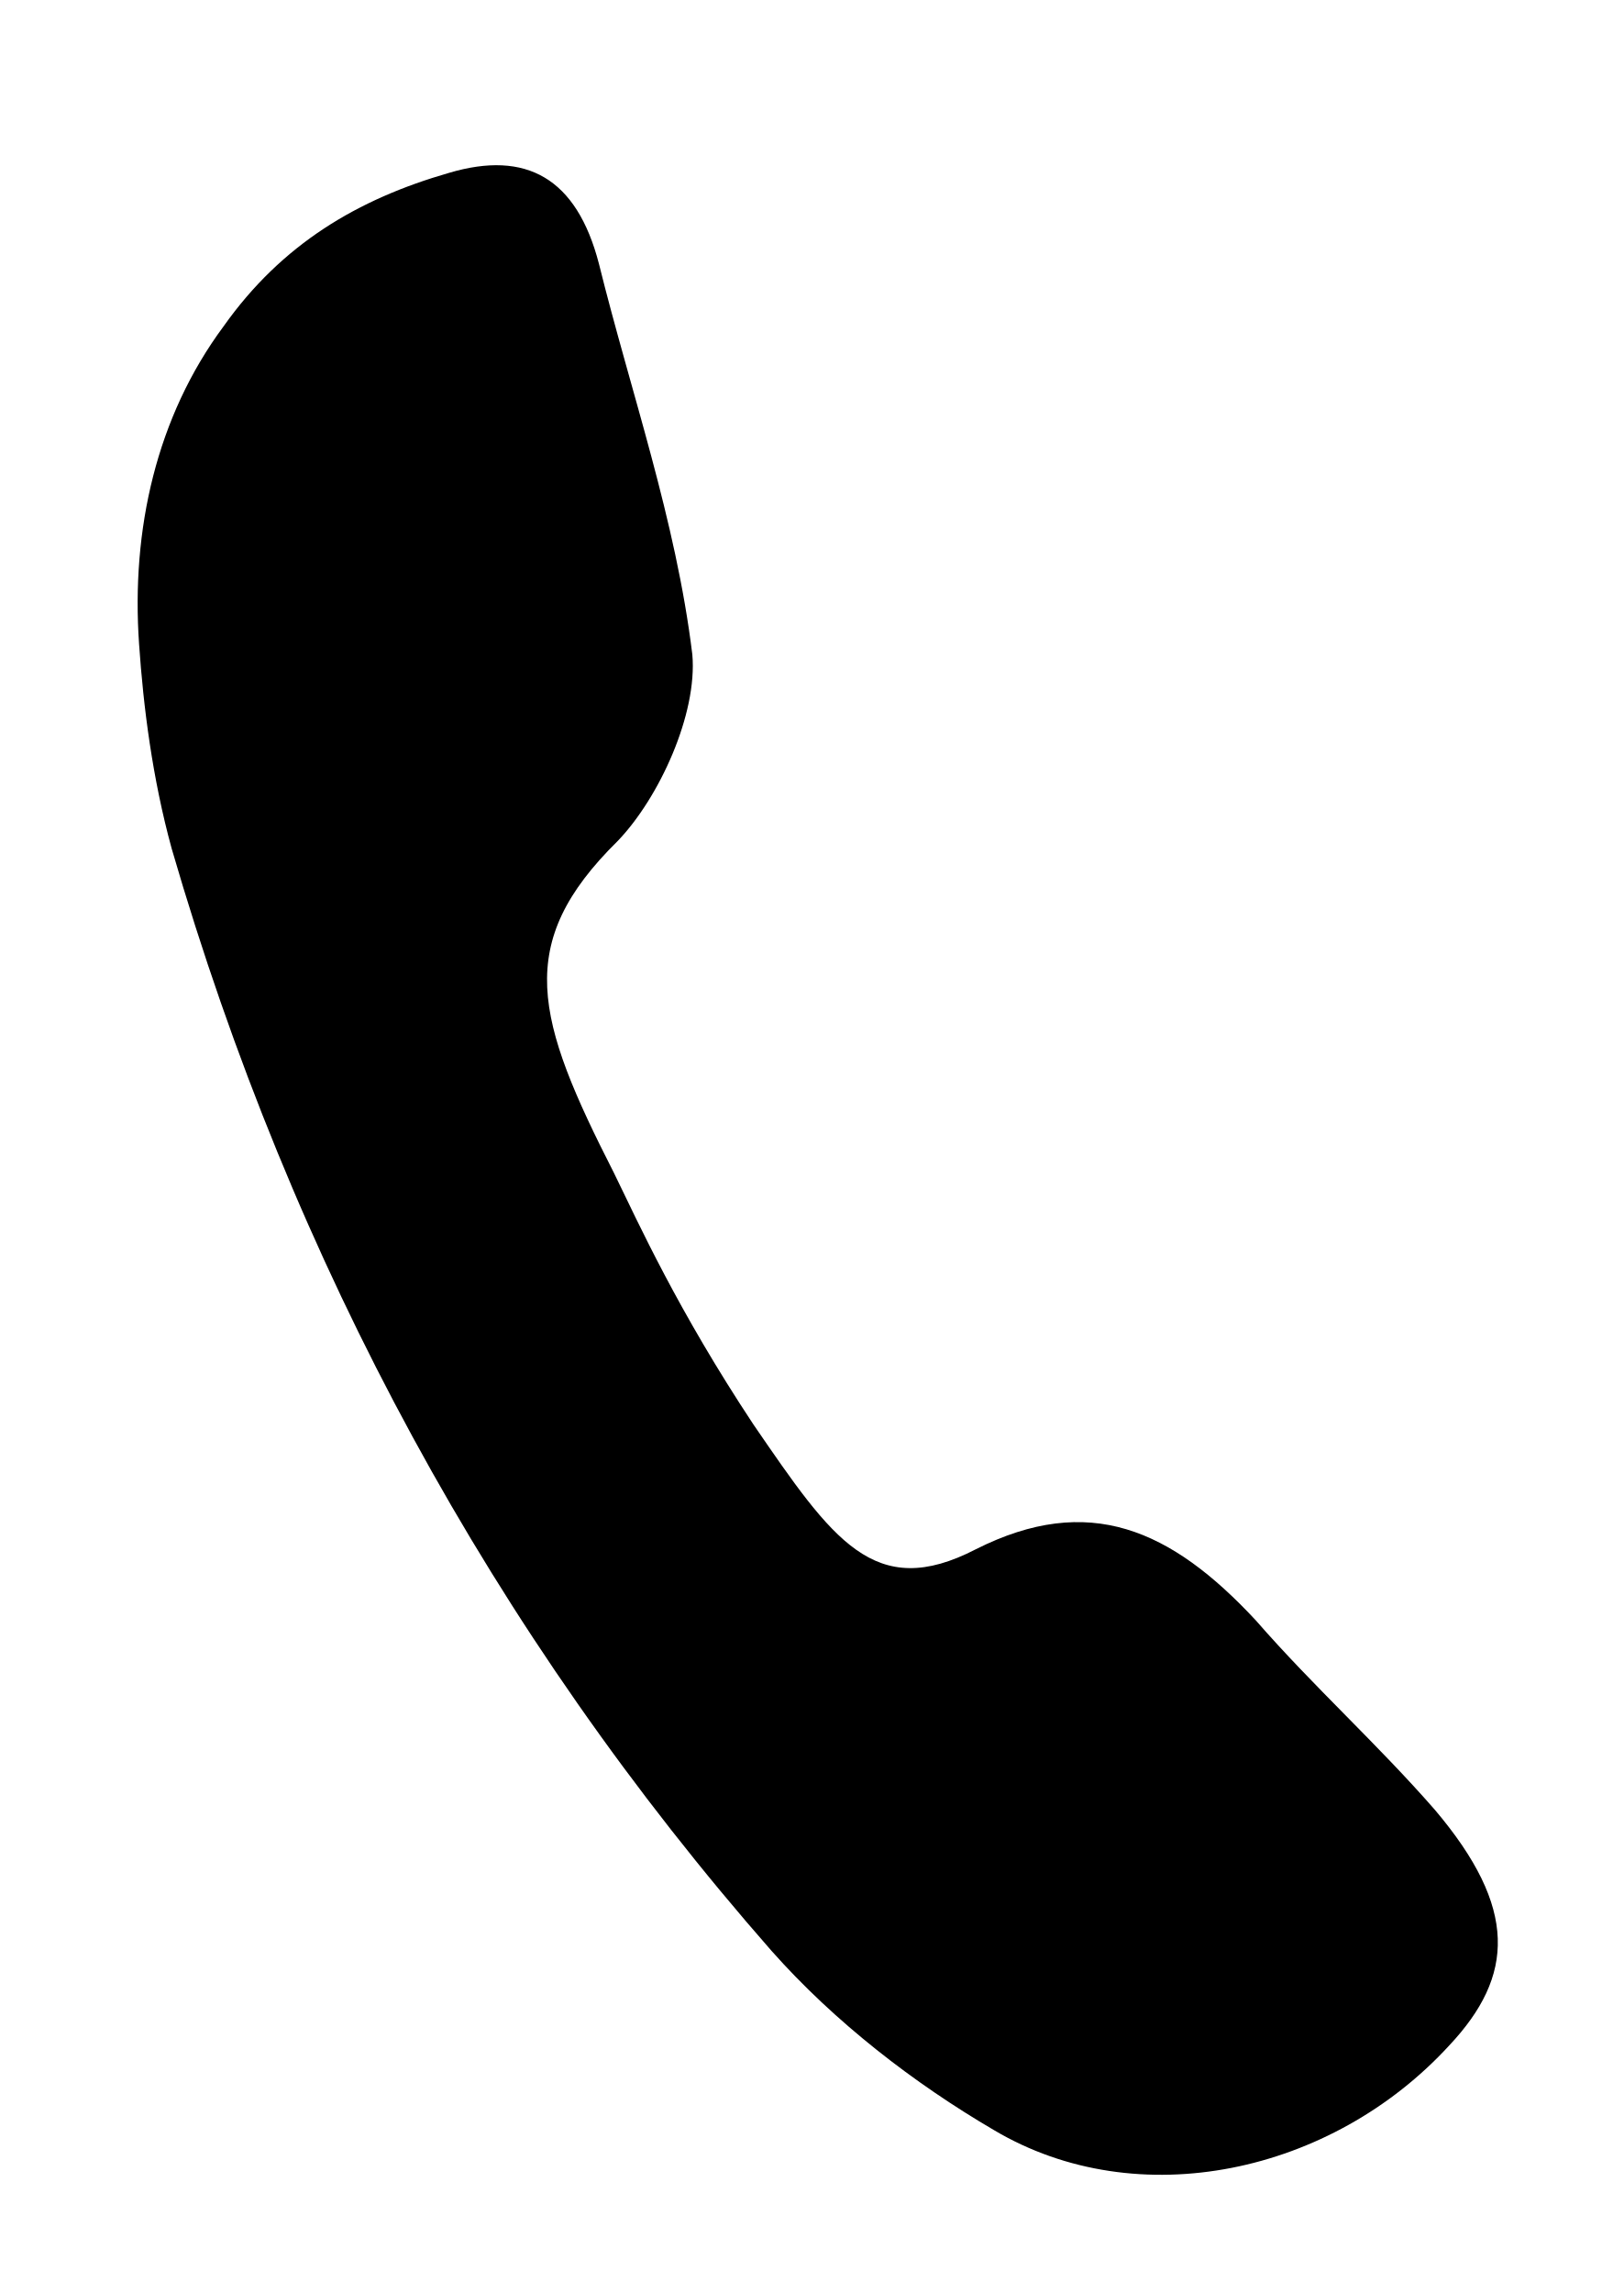
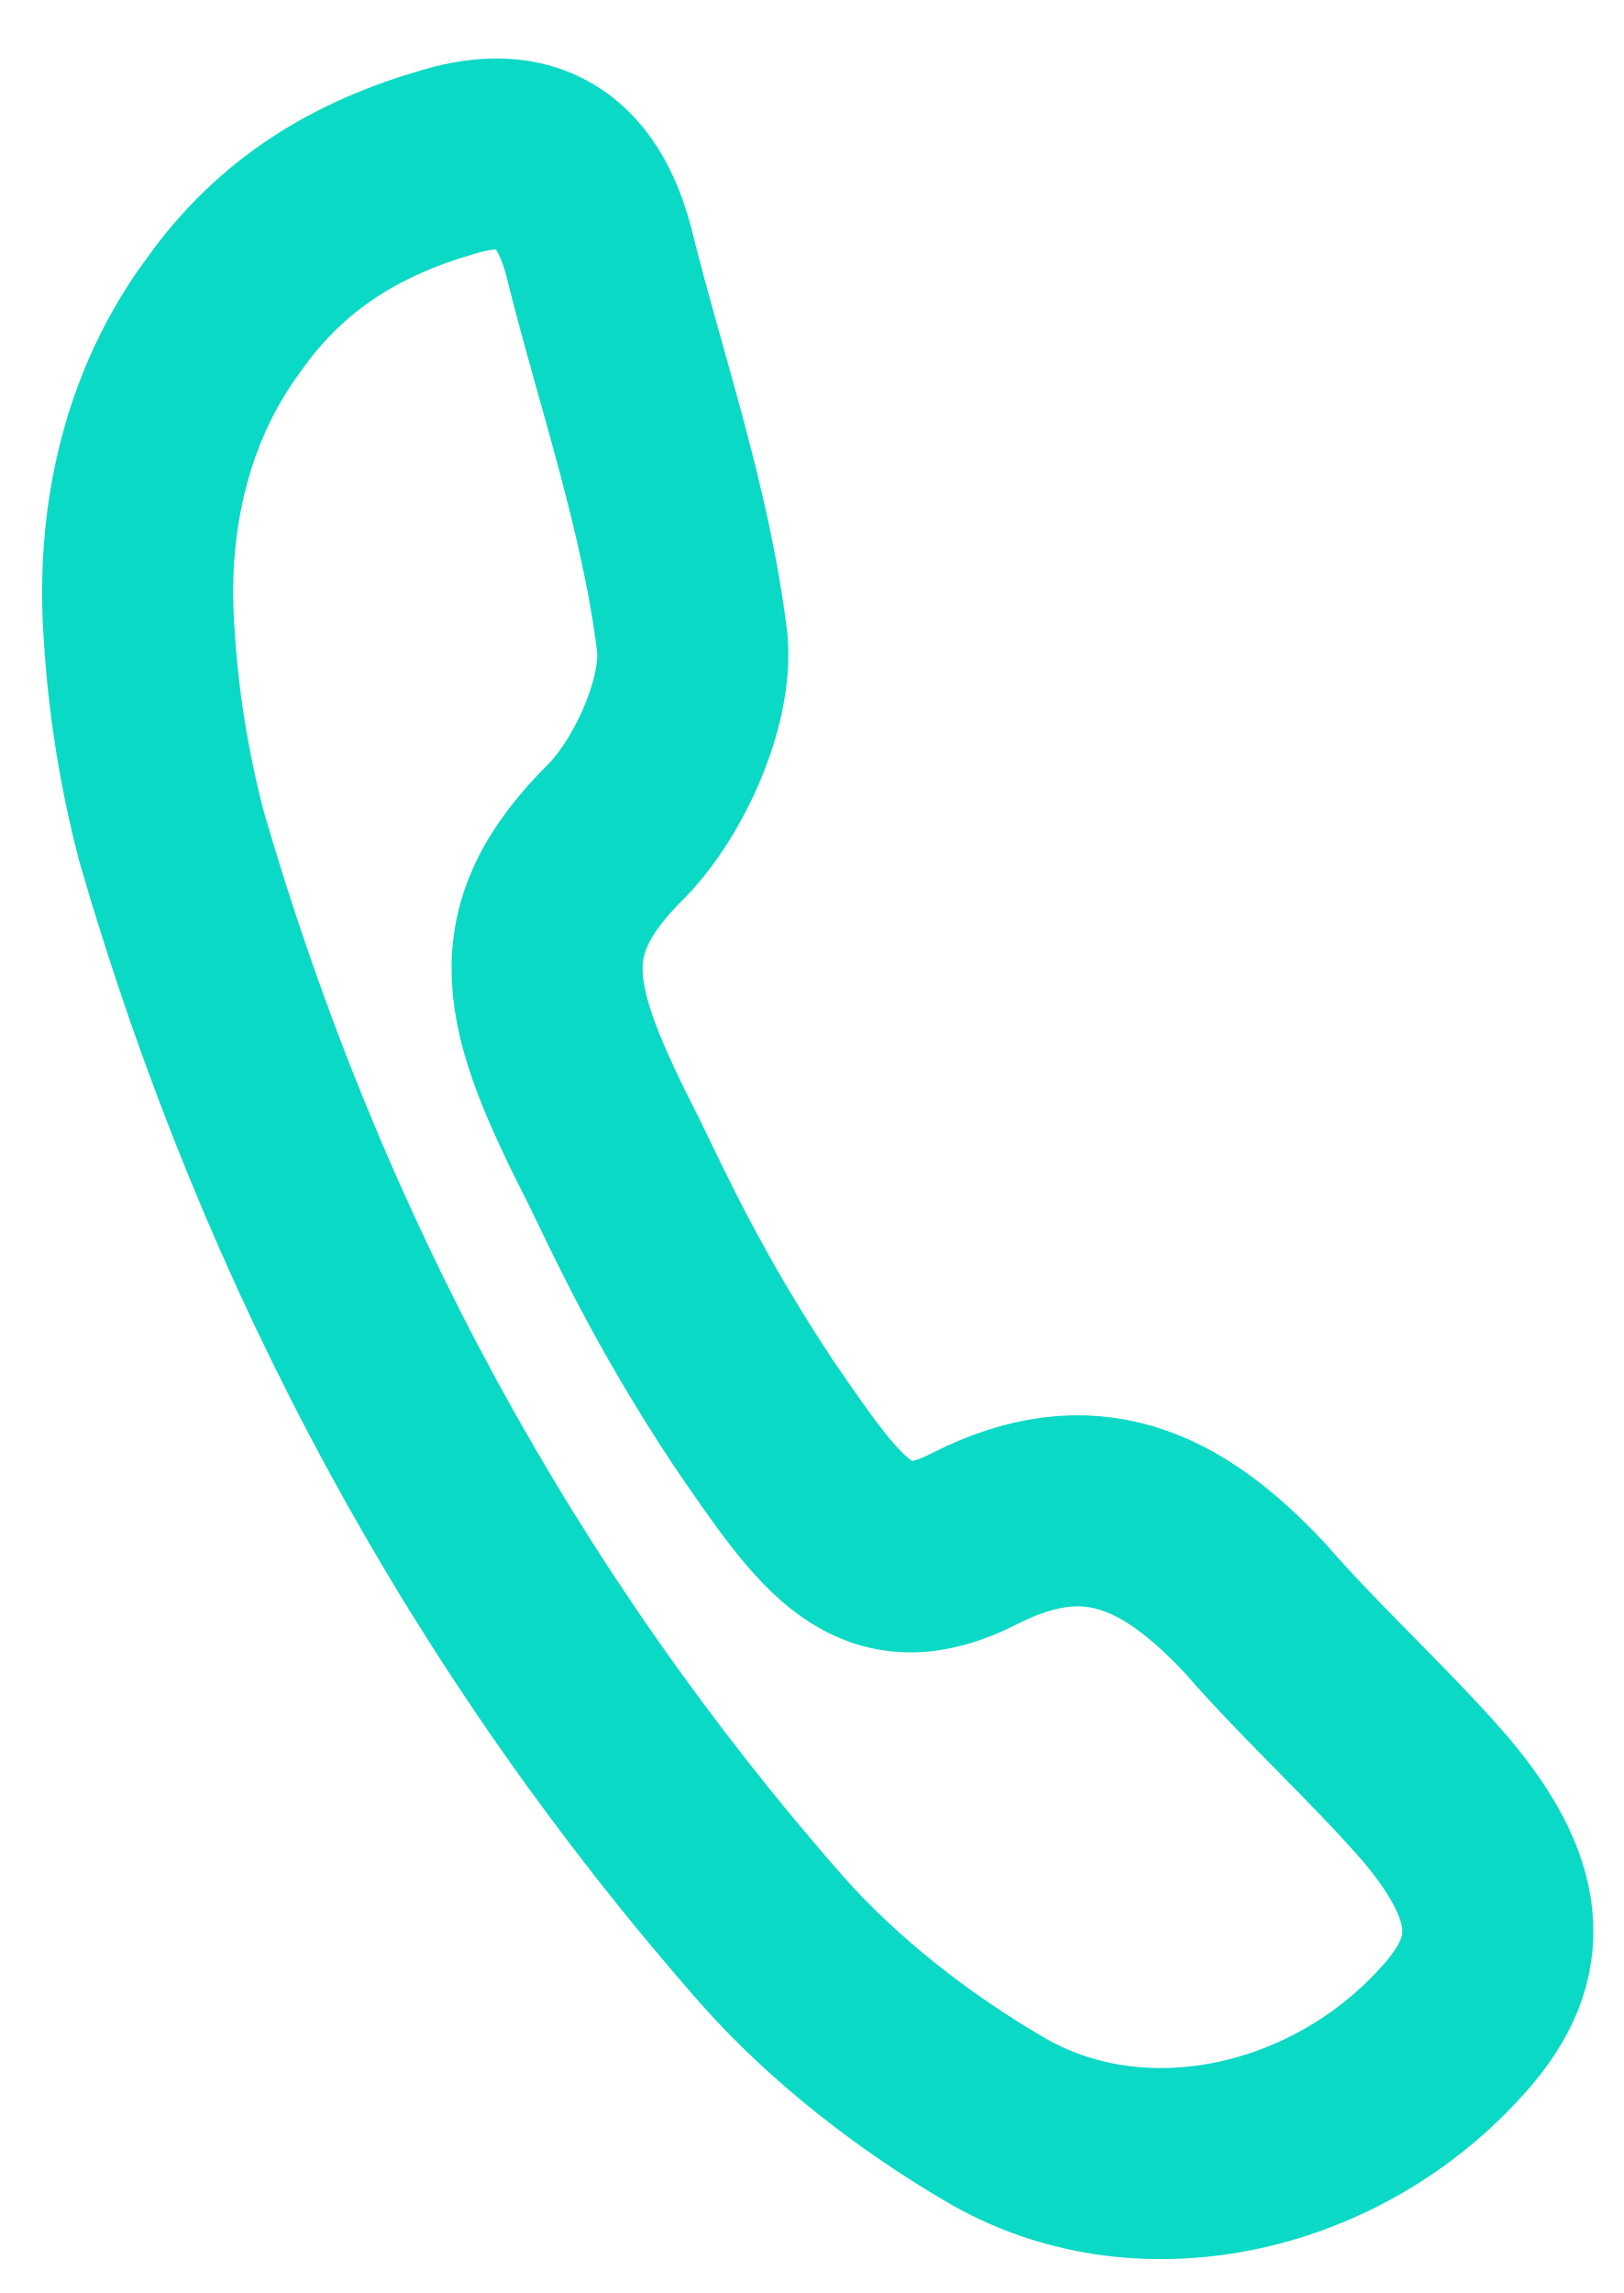
- <svg viewBox="0 0 17 24">
-   <path d="M1.456 6.742C1.372 5.544 1.637 4.364 2.341 3.415C2.951 2.554 3.745 2.084 4.702 1.809C5.509 1.57 6.037 1.863 6.27 2.76C6.602 4.1 7.076 5.44 7.248 6.851C7.303 7.473 6.901 8.351 6.466 8.803C5.376 9.877 5.602 10.658 6.43 12.282C6.686 12.806 7.094 13.711 7.888 14.91C8.716 16.117 9.154 16.765 10.217 16.215C11.397 15.621 12.258 16.003 13.149 16.962C13.753 17.655 14.417 18.25 15.021 18.942C15.894 19.972 15.855 20.682 15.172 21.409C13.943 22.749 11.914 23.191 10.404 22.294C9.57 21.806 8.74 21.166 8.079 20.421C5.165 17.1 3.063 13.239 1.797 8.881C1.595 8.144 1.501 7.399 1.456 6.742Z" stroke-width="2" stroke-miterlimit="10" />
+ <svg xmlns="http://www.w3.org/2000/svg" fill="none" height="24" width="17">
+   <path d="M1.456 6.624c-.084-1.198.182-2.378.885-3.327.61-.86 1.404-1.33 2.362-1.605.806-.24 1.334.054 1.567.95.332 1.34.806 2.68.978 4.092.055.62-.347 1.5-.782 1.952-1.09 1.073-.863 1.854-.036 3.478.257.524.664 1.43 1.459 2.628.827 1.207 1.265 1.855 2.328 1.305 1.18-.594 2.041-.212 2.932.747.604.693 1.269 1.288 1.873 1.98.872 1.03.833 1.74.15 2.467-1.229 1.34-3.258 1.783-4.768.886-.833-.489-1.664-1.128-2.325-1.874-2.914-3.32-5.016-7.182-6.281-11.54a10.989 10.989 0 01-.342-2.139z" stroke="#0ad9c6" stroke-miterlimit="10" stroke-width="2" />
</svg>
